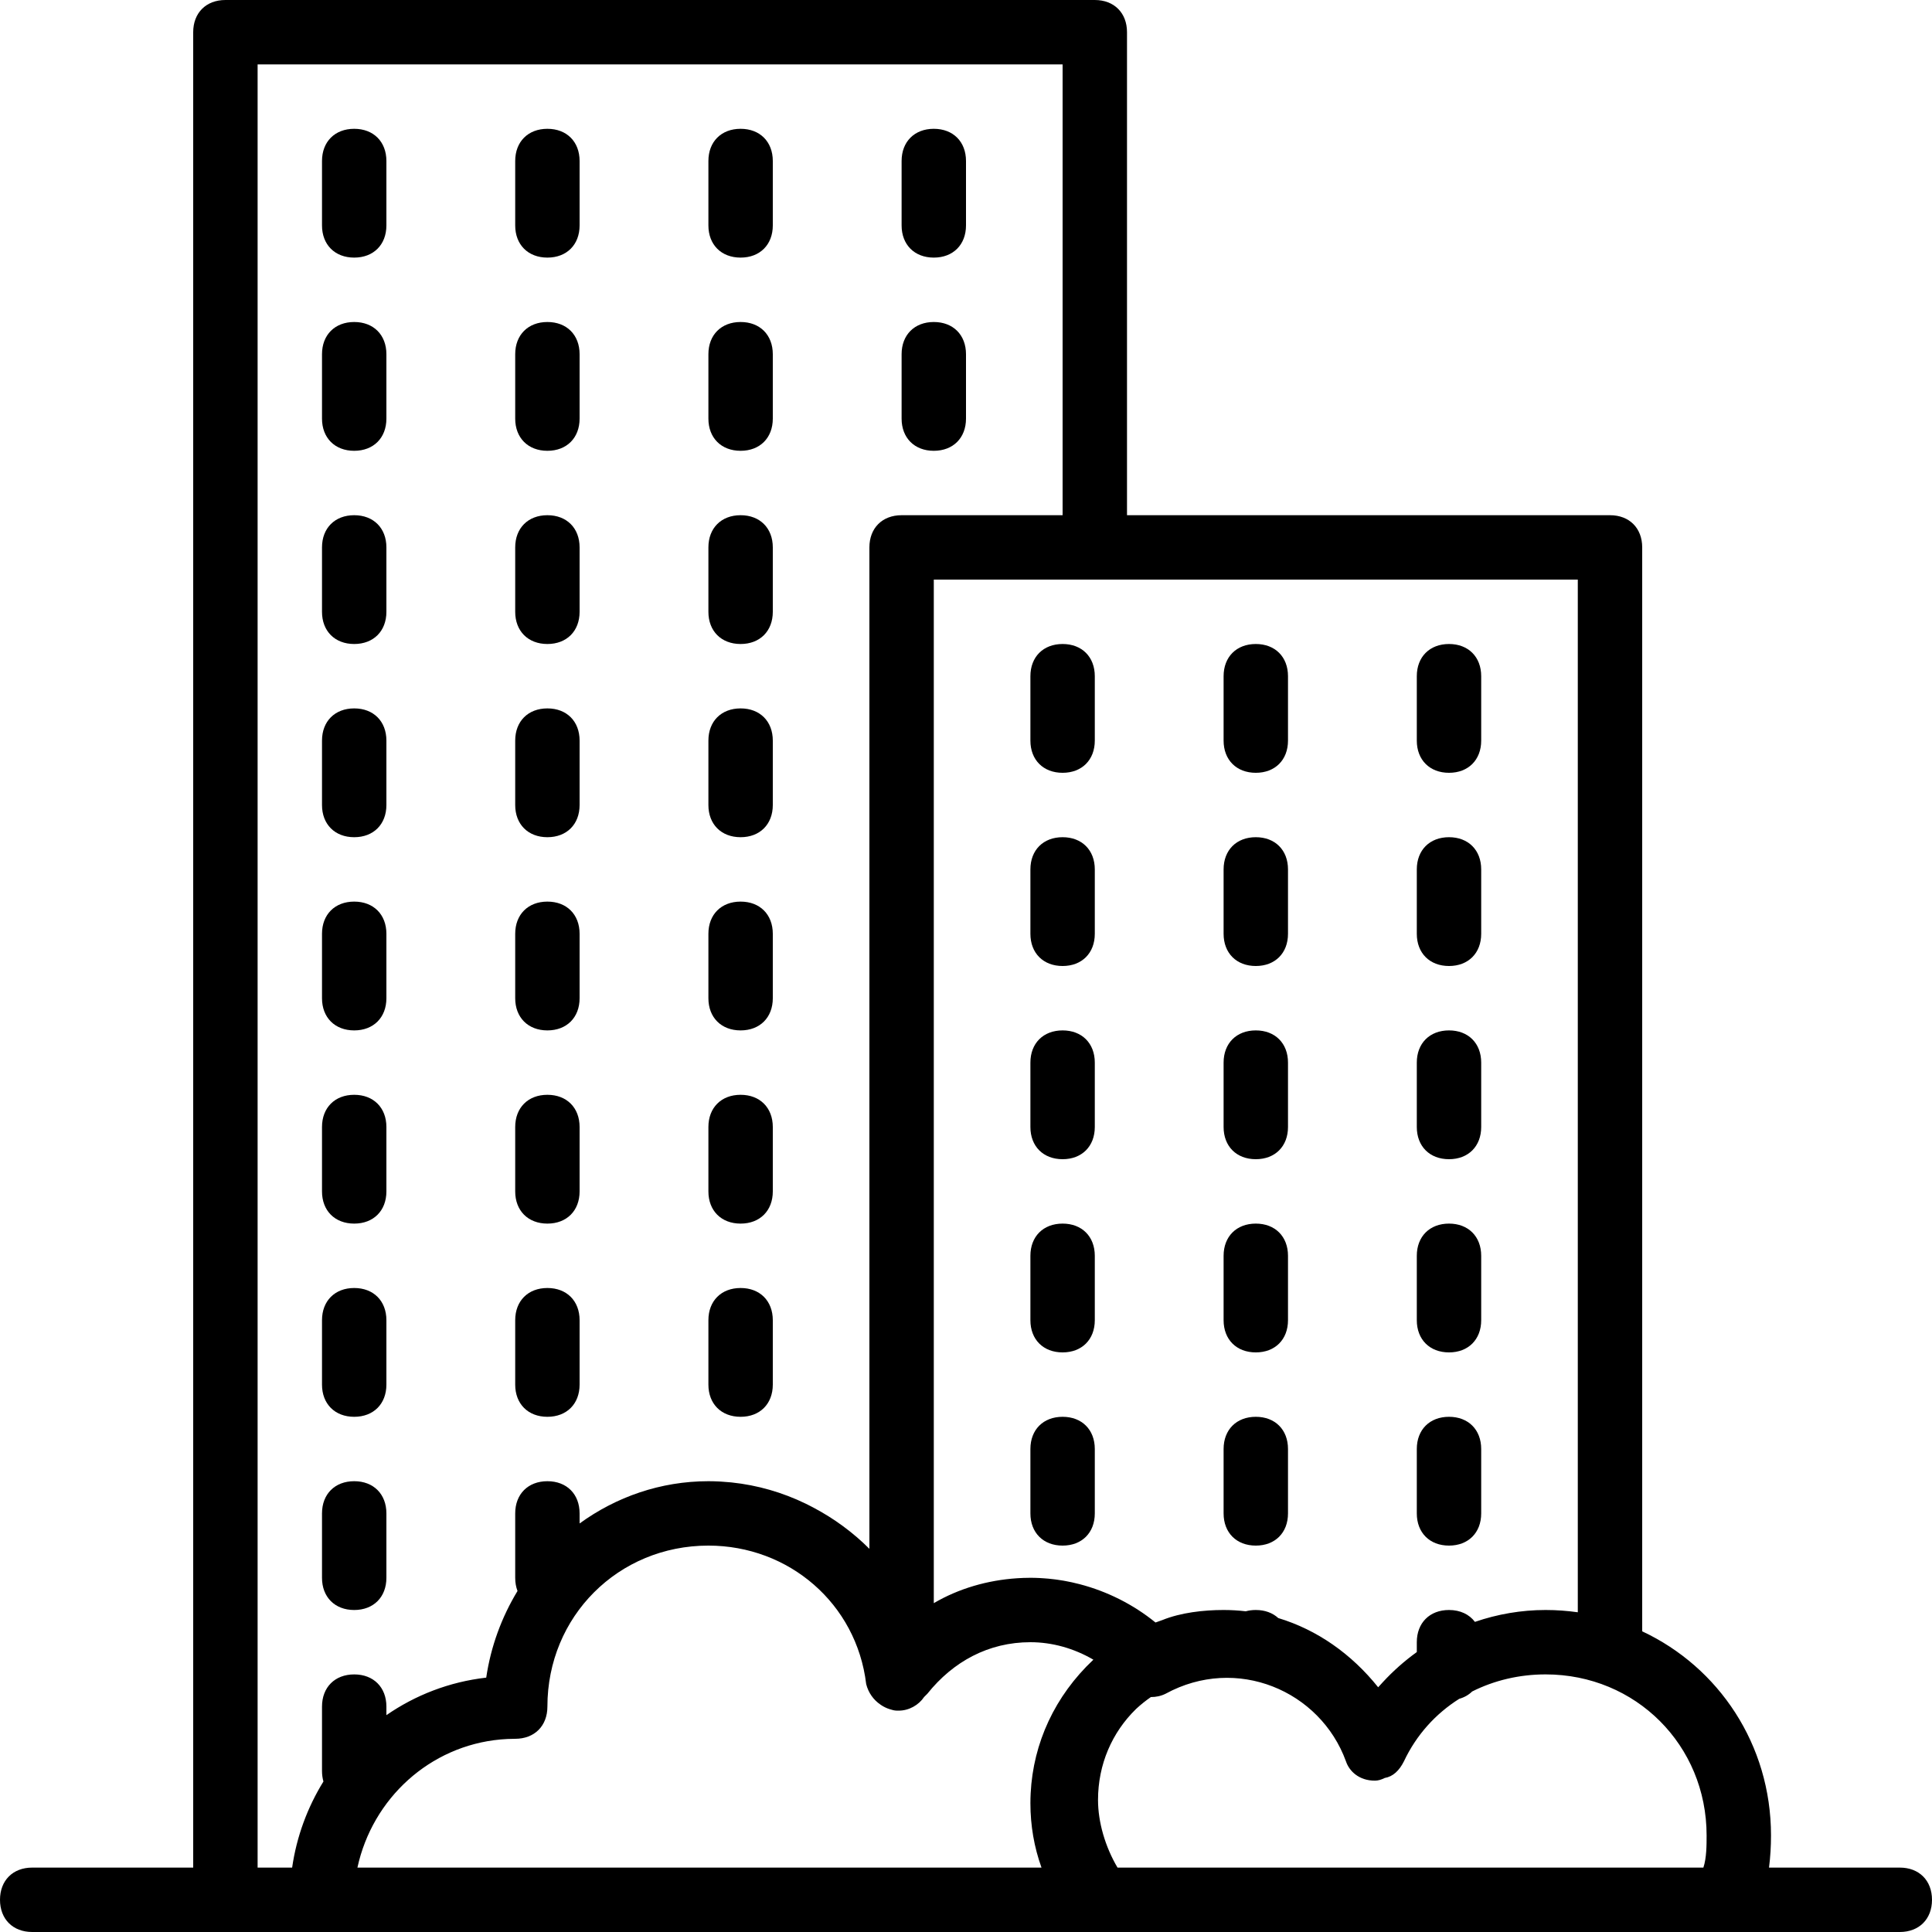
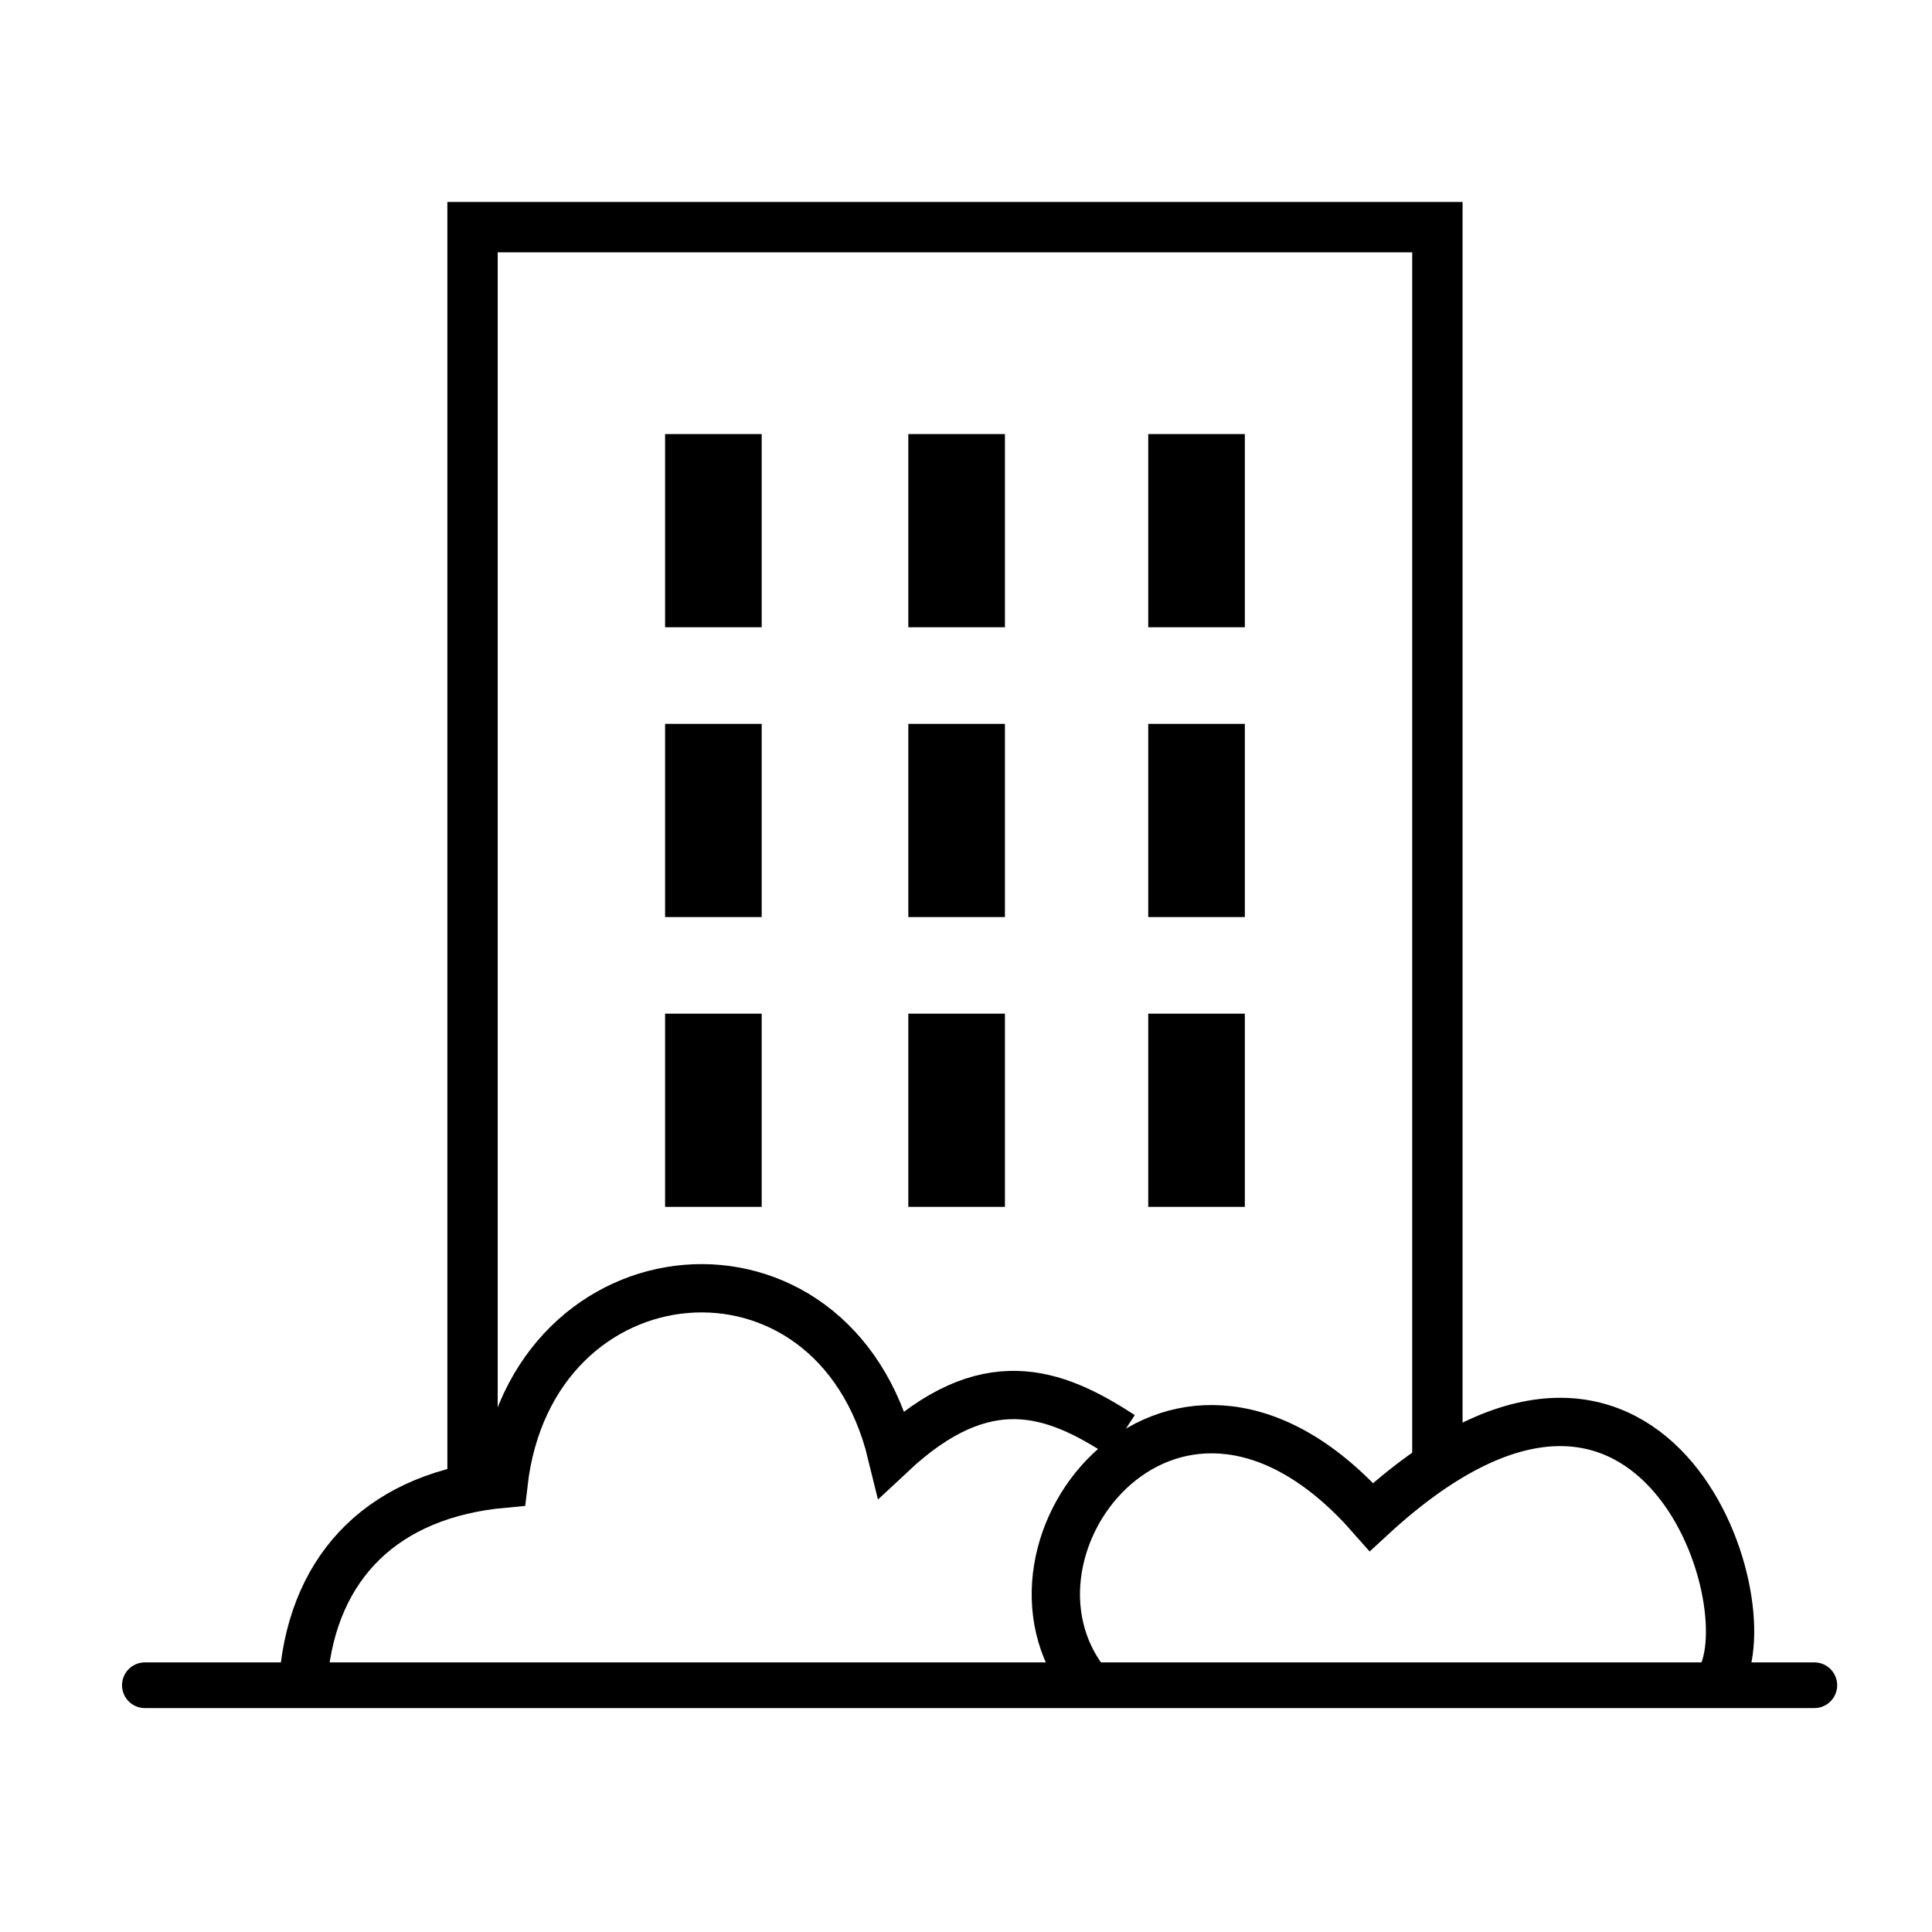
<svg xmlns="http://www.w3.org/2000/svg" fill="#000000" height="800px" width="800px" version="1.1" id="Layer_1" viewBox="0 0 512 512" xml:space="preserve">
-   <g transform="translate(1 1)">
-     <g>
-       <g>
-         <path d="M502.467,493.933h-34.661c0.364-2.804,0.528-5.667,0.528-8.533c0-24.086-13.861-44.588-34.133-54.082V144.067     c0-5.12-3.413-8.533-8.533-8.533h-128v-128c0-5.12-3.413-8.533-8.533-8.533h-230.4C53.613-1,50.2,2.413,50.2,7.533v486.4H7.533     c-5.12,0-8.533,3.413-8.533,8.533S2.413,511,7.533,511h51.2h25.6h204.8H457.24h45.227c5.12,0,8.533-3.413,8.533-8.533     S507.587,493.933,502.467,493.933z M417.133,426.269c-2.785-0.389-5.631-0.603-8.533-0.603c-6.442,0-12.761,1.097-18.731,3.148     c-1.487-1.982-3.884-3.148-6.869-3.148c-5.12,0-8.533,3.413-8.533,8.533v2.615c-3.234,2.33-6.241,4.988-8.97,7.943     c-0.431,0.456-0.855,0.918-1.27,1.388c-7.071-8.839-16.179-15.233-26.477-18.346c-1.479-1.357-3.518-2.134-5.95-2.134     c-0.951,0-1.843,0.119-2.666,0.344c-1.927-0.225-3.884-0.344-5.867-0.344c-5.348,0-11.37,0.694-16.249,2.675     c-0.604,0.204-1.204,0.414-1.798,0.639c-5.897-4.794-12.794-8.245-20.062-10.144c-0.077-0.021-0.156-0.036-0.232-0.057     c-0.634-0.163-1.27-0.318-1.909-0.457c-0.518-0.114-1.042-0.213-1.565-0.311c-0.227-0.042-0.454-0.087-0.682-0.126     c-0.549-0.095-1.1-0.179-1.655-0.256c-0.248-0.035-0.496-0.066-0.745-0.097c-0.509-0.063-1.02-0.122-1.534-0.169     c-0.375-0.035-0.751-0.061-1.127-0.088c-0.402-0.028-0.803-0.061-1.208-0.08c-0.811-0.039-1.622-0.063-2.434-0.063     c-0.628,0-1.251,0.013-1.871,0.036c-0.406,0.014-0.811,0.039-1.216,0.062c-0.162,0.01-0.326,0.017-0.488,0.028     c-7.774,0.516-15.412,2.71-22.026,6.596V152.6h42.667h128V426.269z M67.267,16.067H280.6v119.467h-42.667     c-5.12,0-8.533,3.413-8.533,8.533v265.387c-4.361-4.361-9.388-8.05-14.861-10.937c-0.483-0.258-0.971-0.508-1.461-0.752     c-0.193-0.095-0.384-0.194-0.578-0.287c-6.09-2.954-12.717-4.892-19.642-5.617c-0.097-0.01-0.195-0.018-0.293-0.028     c-0.804-0.08-1.612-0.143-2.424-0.19c-0.215-0.013-0.43-0.026-0.646-0.037c-0.917-0.043-1.837-0.072-2.762-0.072     c-12.7,0-24.466,4.177-34.133,11.197v-2.663c0-5.12-3.413-8.533-8.533-8.533c-5.12,0-8.533,3.413-8.533,8.533v17.067     c0,1.28,0.213,2.453,0.613,3.493c-4.19,6.905-7.077,14.689-8.293,22.961c-9.824,1.123-18.807,4.658-26.453,9.943v-2.263     c0-5.12-3.413-8.533-8.533-8.533c-5.12,0-8.533,3.413-8.533,8.533v17.067c0,0.996,0.133,1.925,0.379,2.779     c-4.231,6.843-7.11,14.586-8.296,22.82h-9.149V16.067z M131.65,459.977c0.169-0.015,0.34-0.025,0.51-0.038     c0.45-0.035,0.9-0.069,1.354-0.09c0.669-0.03,1.342-0.05,2.02-0.05c5.12,0,8.533-3.413,8.533-8.533     c0-23.893,18.773-42.667,42.667-42.667c21.333,0,39.253,15.36,41.813,36.693c0.577,2.308,1.947,4.21,3.821,5.474     c0.118,0.083,0.239,0.161,0.362,0.238c0.132,0.081,0.263,0.163,0.4,0.237c0.315,0.174,0.643,0.333,0.985,0.47     c0.013,0.005,0.025,0.01,0.038,0.016c0.391,0.156,0.799,0.287,1.22,0.392c0.001,0,0.001,0,0.002,0.001     c0.508,0.169,1.085,0.234,1.695,0.215c2.805,0.041,5.414-1.493,6.837-3.626c0-0.001,0.001-0.001,0.002-0.002c0,0,0,0,0,0     l0.853-0.853c6.827-8.533,16.213-13.653,27.307-13.653c5.762,0,11.521,1.614,16.69,4.632     c-10.179,9.571-15.951,22.048-16.622,35.398c-0.045,0.873-0.068,1.753-0.068,2.637c0,5.934,0.987,11.621,2.94,17.067H93.72     C97.714,475.562,112.924,461.678,131.65,459.977z M295.154,493.933c-3.26-5.514-5.167-12.033-5.167-17.92     c0-9.436,3.72-17.937,10.114-24.151c1.222-1.133,2.525-2.179,3.901-3.126c1.333,0.01,2.674-0.268,3.905-0.883     c18.773-10.24,40.96-0.853,47.787,17.92c0.853,2.56,3.413,5.12,7.68,5.12c0.81,0,1.706-0.258,2.606-0.716     c2.141-0.351,3.834-1.923,5.074-4.404c3.307-7.027,8.427-12.637,14.659-16.57c1.345-0.375,2.5-1.039,3.419-1.94     c5.861-2.946,12.505-4.53,19.469-4.53c23.893,0,42.667,18.773,42.667,42.667c0,2.56,0,5.973-0.853,8.533H295.154z" />
-         <path d="M280.6,220.867c-5.12,0-8.533,3.413-8.533,8.533v17.067c0,5.12,3.413,8.533,8.533,8.533s8.533-3.413,8.533-8.533V229.4     C289.133,224.28,285.72,220.867,280.6,220.867z" />
-         <path d="M280.6,374.467c-5.12,0-8.533,3.413-8.533,8.533v17.067c0,5.12,3.413,8.533,8.533,8.533s8.533-3.413,8.533-8.533V383     C289.133,377.88,285.72,374.467,280.6,374.467z" />
-         <path d="M280.6,272.067c-5.12,0-8.533,3.413-8.533,8.533v17.067c0,5.12,3.413,8.533,8.533,8.533s8.533-3.413,8.533-8.533V280.6     C289.133,275.48,285.72,272.067,280.6,272.067z" />
-         <path d="M280.6,323.267c-5.12,0-8.533,3.413-8.533,8.533v17.067c0,5.12,3.413,8.533,8.533,8.533s8.533-3.413,8.533-8.533V331.8     C289.133,326.68,285.72,323.267,280.6,323.267z" />
-         <path d="M280.6,169.667c-5.12,0-8.533,3.413-8.533,8.533v17.067c0,5.12,3.413,8.533,8.533,8.533s8.533-3.413,8.533-8.533V178.2     C289.133,173.08,285.72,169.667,280.6,169.667z" />
-         <path d="M331.8,255c5.12,0,8.533-3.413,8.533-8.533V229.4c0-5.12-3.413-8.533-8.533-8.533c-5.12,0-8.533,3.413-8.533,8.533     v17.067C323.267,251.587,326.68,255,331.8,255z" />
-         <path d="M331.8,203.8c5.12,0,8.533-3.413,8.533-8.533V178.2c0-5.12-3.413-8.533-8.533-8.533c-5.12,0-8.533,3.413-8.533,8.533     v17.067C323.267,200.387,326.68,203.8,331.8,203.8z" />
-         <path d="M331.8,306.2c5.12,0,8.533-3.413,8.533-8.533V280.6c0-5.12-3.413-8.533-8.533-8.533c-5.12,0-8.533,3.413-8.533,8.533     v17.067C323.267,302.787,326.68,306.2,331.8,306.2z" />
-         <path d="M331.8,357.4c5.12,0,8.533-3.413,8.533-8.533V331.8c0-5.12-3.413-8.533-8.533-8.533c-5.12,0-8.533,3.413-8.533,8.533     v17.067C323.267,353.987,326.68,357.4,331.8,357.4z" />
-         <path d="M331.8,408.6c5.12,0,8.533-3.413,8.533-8.533V383c0-5.12-3.413-8.533-8.533-8.533c-5.12,0-8.533,3.413-8.533,8.533     v17.067C323.267,405.187,326.68,408.6,331.8,408.6z" />
-         <path d="M383,306.2c5.12,0,8.533-3.413,8.533-8.533V280.6c0-5.12-3.413-8.533-8.533-8.533s-8.533,3.413-8.533,8.533v17.067     C374.467,302.787,377.88,306.2,383,306.2z" />
-         <path d="M383,255c5.12,0,8.533-3.413,8.533-8.533V229.4c0-5.12-3.413-8.533-8.533-8.533s-8.533,3.413-8.533,8.533v17.067     C374.467,251.587,377.88,255,383,255z" />
-         <path d="M383,408.6c5.12,0,8.533-3.413,8.533-8.533V383c0-5.12-3.413-8.533-8.533-8.533s-8.533,3.413-8.533,8.533v17.067     C374.467,405.187,377.88,408.6,383,408.6z" />
-         <path d="M383,357.4c5.12,0,8.533-3.413,8.533-8.533V331.8c0-5.12-3.413-8.533-8.533-8.533s-8.533,3.413-8.533,8.533v17.067     C374.467,353.987,377.88,357.4,383,357.4z" />
-         <path d="M383,203.8c5.12,0,8.533-3.413,8.533-8.533V178.2c0-5.12-3.413-8.533-8.533-8.533s-8.533,3.413-8.533,8.533v17.067     C374.467,200.387,377.88,203.8,383,203.8z" />
-         <path d="M92.867,323.267c5.12,0,8.533-3.413,8.533-8.533v-17.067c0-5.12-3.413-8.533-8.533-8.533     c-5.12,0-8.533,3.413-8.533,8.533v17.067C84.333,319.853,87.747,323.267,92.867,323.267z" />
-         <path d="M92.867,374.467c5.12,0,8.533-3.413,8.533-8.533v-17.067c0-5.12-3.413-8.533-8.533-8.533     c-5.12,0-8.533,3.413-8.533,8.533v17.067C84.333,371.053,87.747,374.467,92.867,374.467z" />
-         <path d="M92.867,425.667c5.12,0,8.533-3.413,8.533-8.533v-17.067c0-5.12-3.413-8.533-8.533-8.533     c-5.12,0-8.533,3.413-8.533,8.533v17.067C84.333,422.253,87.747,425.667,92.867,425.667z" />
-         <path d="M92.867,67.267c5.12,0,8.533-3.413,8.533-8.533V41.667c0-5.12-3.413-8.533-8.533-8.533c-5.12,0-8.533,3.413-8.533,8.533     v17.067C84.333,63.853,87.747,67.267,92.867,67.267z" />
-         <path d="M92.867,118.467c5.12,0,8.533-3.413,8.533-8.533V92.867c0-5.12-3.413-8.533-8.533-8.533c-5.12,0-8.533,3.413-8.533,8.533     v17.067C84.333,115.053,87.747,118.467,92.867,118.467z" />
-         <path d="M92.867,169.667c5.12,0,8.533-3.413,8.533-8.533v-17.067c0-5.12-3.413-8.533-8.533-8.533     c-5.12,0-8.533,3.413-8.533,8.533v17.067C84.333,166.253,87.747,169.667,92.867,169.667z" />
-         <path d="M92.867,220.867c5.12,0,8.533-3.413,8.533-8.533v-17.067c0-5.12-3.413-8.533-8.533-8.533     c-5.12,0-8.533,3.413-8.533,8.533v17.067C84.333,217.453,87.747,220.867,92.867,220.867z" />
-         <path d="M92.867,272.067c5.12,0,8.533-3.413,8.533-8.533v-17.067c0-5.12-3.413-8.533-8.533-8.533     c-5.12,0-8.533,3.413-8.533,8.533v17.067C84.333,268.653,87.747,272.067,92.867,272.067z" />
-         <path d="M144.067,118.467c5.12,0,8.533-3.413,8.533-8.533V92.867c0-5.12-3.413-8.533-8.533-8.533     c-5.12,0-8.533,3.413-8.533,8.533v17.067C135.533,115.053,138.947,118.467,144.067,118.467z" />
-         <path d="M144.067,67.267c5.12,0,8.533-3.413,8.533-8.533V41.667c0-5.12-3.413-8.533-8.533-8.533c-5.12,0-8.533,3.413-8.533,8.533     v17.067C135.533,63.853,138.947,67.267,144.067,67.267z" />
-         <path d="M144.067,220.867c5.12,0,8.533-3.413,8.533-8.533v-17.067c0-5.12-3.413-8.533-8.533-8.533     c-5.12,0-8.533,3.413-8.533,8.533v17.067C135.533,217.453,138.947,220.867,144.067,220.867z" />
-         <path d="M144.067,169.667c5.12,0,8.533-3.413,8.533-8.533v-17.067c0-5.12-3.413-8.533-8.533-8.533     c-5.12,0-8.533,3.413-8.533,8.533v17.067C135.533,166.253,138.947,169.667,144.067,169.667z" />
-         <path d="M144.067,272.067c5.12,0,8.533-3.413,8.533-8.533v-17.067c0-5.12-3.413-8.533-8.533-8.533     c-5.12,0-8.533,3.413-8.533,8.533v17.067C135.533,268.653,138.947,272.067,144.067,272.067z" />
-         <path d="M144.067,323.267c5.12,0,8.533-3.413,8.533-8.533v-17.067c0-5.12-3.413-8.533-8.533-8.533     c-5.12,0-8.533,3.413-8.533,8.533v17.067C135.533,319.853,138.947,323.267,144.067,323.267z" />
-         <path d="M144.067,374.467c5.12,0,8.533-3.413,8.533-8.533v-17.067c0-5.12-3.413-8.533-8.533-8.533     c-5.12,0-8.533,3.413-8.533,8.533v17.067C135.533,371.053,138.947,374.467,144.067,374.467z" />
-         <path d="M195.267,169.667c5.12,0,8.533-3.413,8.533-8.533v-17.067c0-5.12-3.413-8.533-8.533-8.533s-8.533,3.413-8.533,8.533     v17.067C186.733,166.253,190.147,169.667,195.267,169.667z" />
-         <path d="M195.267,118.467c5.12,0,8.533-3.413,8.533-8.533V92.867c0-5.12-3.413-8.533-8.533-8.533s-8.533,3.413-8.533,8.533     v17.067C186.733,115.053,190.147,118.467,195.267,118.467z" />
-         <path d="M195.267,67.267c5.12,0,8.533-3.413,8.533-8.533V41.667c0-5.12-3.413-8.533-8.533-8.533s-8.533,3.413-8.533,8.533v17.067     C186.733,63.853,190.147,67.267,195.267,67.267z" />
-         <path d="M195.267,374.467c5.12,0,8.533-3.413,8.533-8.533v-17.067c0-5.12-3.413-8.533-8.533-8.533s-8.533,3.413-8.533,8.533     v17.067C186.733,371.053,190.147,374.467,195.267,374.467z" />
-         <path d="M195.267,323.267c5.12,0,8.533-3.413,8.533-8.533v-17.067c0-5.12-3.413-8.533-8.533-8.533s-8.533,3.413-8.533,8.533     v17.067C186.733,319.853,190.147,323.267,195.267,323.267z" />
-         <path d="M195.267,272.067c5.12,0,8.533-3.413,8.533-8.533v-17.067c0-5.12-3.413-8.533-8.533-8.533s-8.533,3.413-8.533,8.533     v17.067C186.733,268.653,190.147,272.067,195.267,272.067z" />
-         <path d="M195.267,220.867c5.12,0,8.533-3.413,8.533-8.533v-17.067c0-5.12-3.413-8.533-8.533-8.533s-8.533,3.413-8.533,8.533     v17.067C186.733,217.453,190.147,220.867,195.267,220.867z" />
-         <path d="M246.467,118.467c5.12,0,8.533-3.413,8.533-8.533V92.867c0-5.12-3.413-8.533-8.533-8.533s-8.533,3.413-8.533,8.533     v17.067C237.933,115.053,241.347,118.467,246.467,118.467z" />
-         <path d="M246.467,67.267c5.12,0,8.533-3.413,8.533-8.533V41.667c0-5.12-3.413-8.533-8.533-8.533s-8.533,3.413-8.533,8.533v17.067     C237.933,63.853,241.347,67.267,246.467,67.267z" />
-       </g>
-     </g>
-   </g>
+   <path id="path1058" style="fill:none;stroke:#000000;stroke-width:12.8;stroke-linecap:butt;stroke-linejoin:miter;stroke-miterlimit:4;stroke-dasharray:none;stroke-dashoffset:0;stroke-opacity:1" d="M 80.444,444.398 C 83.154,414.515 102.049,396.049 133.425,393.182 c 7.356,-63.906 87.497,-71.077 102.872,-7.947 24.873,-23.258 43.045,-16.548 60.928,-4.857" />
+   <path style="fill:none;stroke:#000000;stroke-width:12.8;stroke-linecap:butt;stroke-linejoin:miter;stroke-miterlimit:4;stroke-dasharray:none;stroke-opacity:1" d="m 287.954,446.164 c -28.767,-36.261 23.935,-102.859 75.498,-44.151 74.335,-68.558 104.882,22.338 92.276,43.268" />
+   <path id="path1071" style="fill:none;stroke:#000000;stroke-width:13.344;stroke-linecap:butt;stroke-linejoin:miter;stroke-miterlimit:4;stroke-dasharray:none;stroke-opacity:1" d="M 125.226,395.156 V 60.2 H 380.923 V 388.428" />
+   <path style="fill:none;stroke:#000000;stroke-width:25.6;stroke-linecap:butt;stroke-linejoin:miter;stroke-miterlimit:4;stroke-dasharray:51.2, 25.6;stroke-dashoffset:0;stroke-opacity:1" d="M 253.516,115.031 V 330.929" />
+   <path style="fill:none;stroke:#000000;stroke-width:25.6;stroke-linecap:butt;stroke-linejoin:miter;stroke-miterlimit:4;stroke-dasharray:51.2, 25.6;stroke-dashoffset:0;stroke-opacity:1" d="M 317.094,115.031 V 330.929" />
+   <path style="fill:none;stroke:#000000;stroke-width:25.6;stroke-linecap:butt;stroke-linejoin:miter;stroke-miterlimit:4;stroke-dasharray:51.2, 25.6;stroke-dashoffset:0;stroke-opacity:1" d="M 189.056,115.031 V 330.929" />
+   <path style="display:inline;fill:none;stroke:#000000;stroke-width:12.107;stroke-linecap:round;stroke-linejoin:miter;stroke-miterlimit:4;stroke-dasharray:none;stroke-opacity:1" d="M 38.395,446.605 H 480.814" id="path1010-1" />
</svg>
